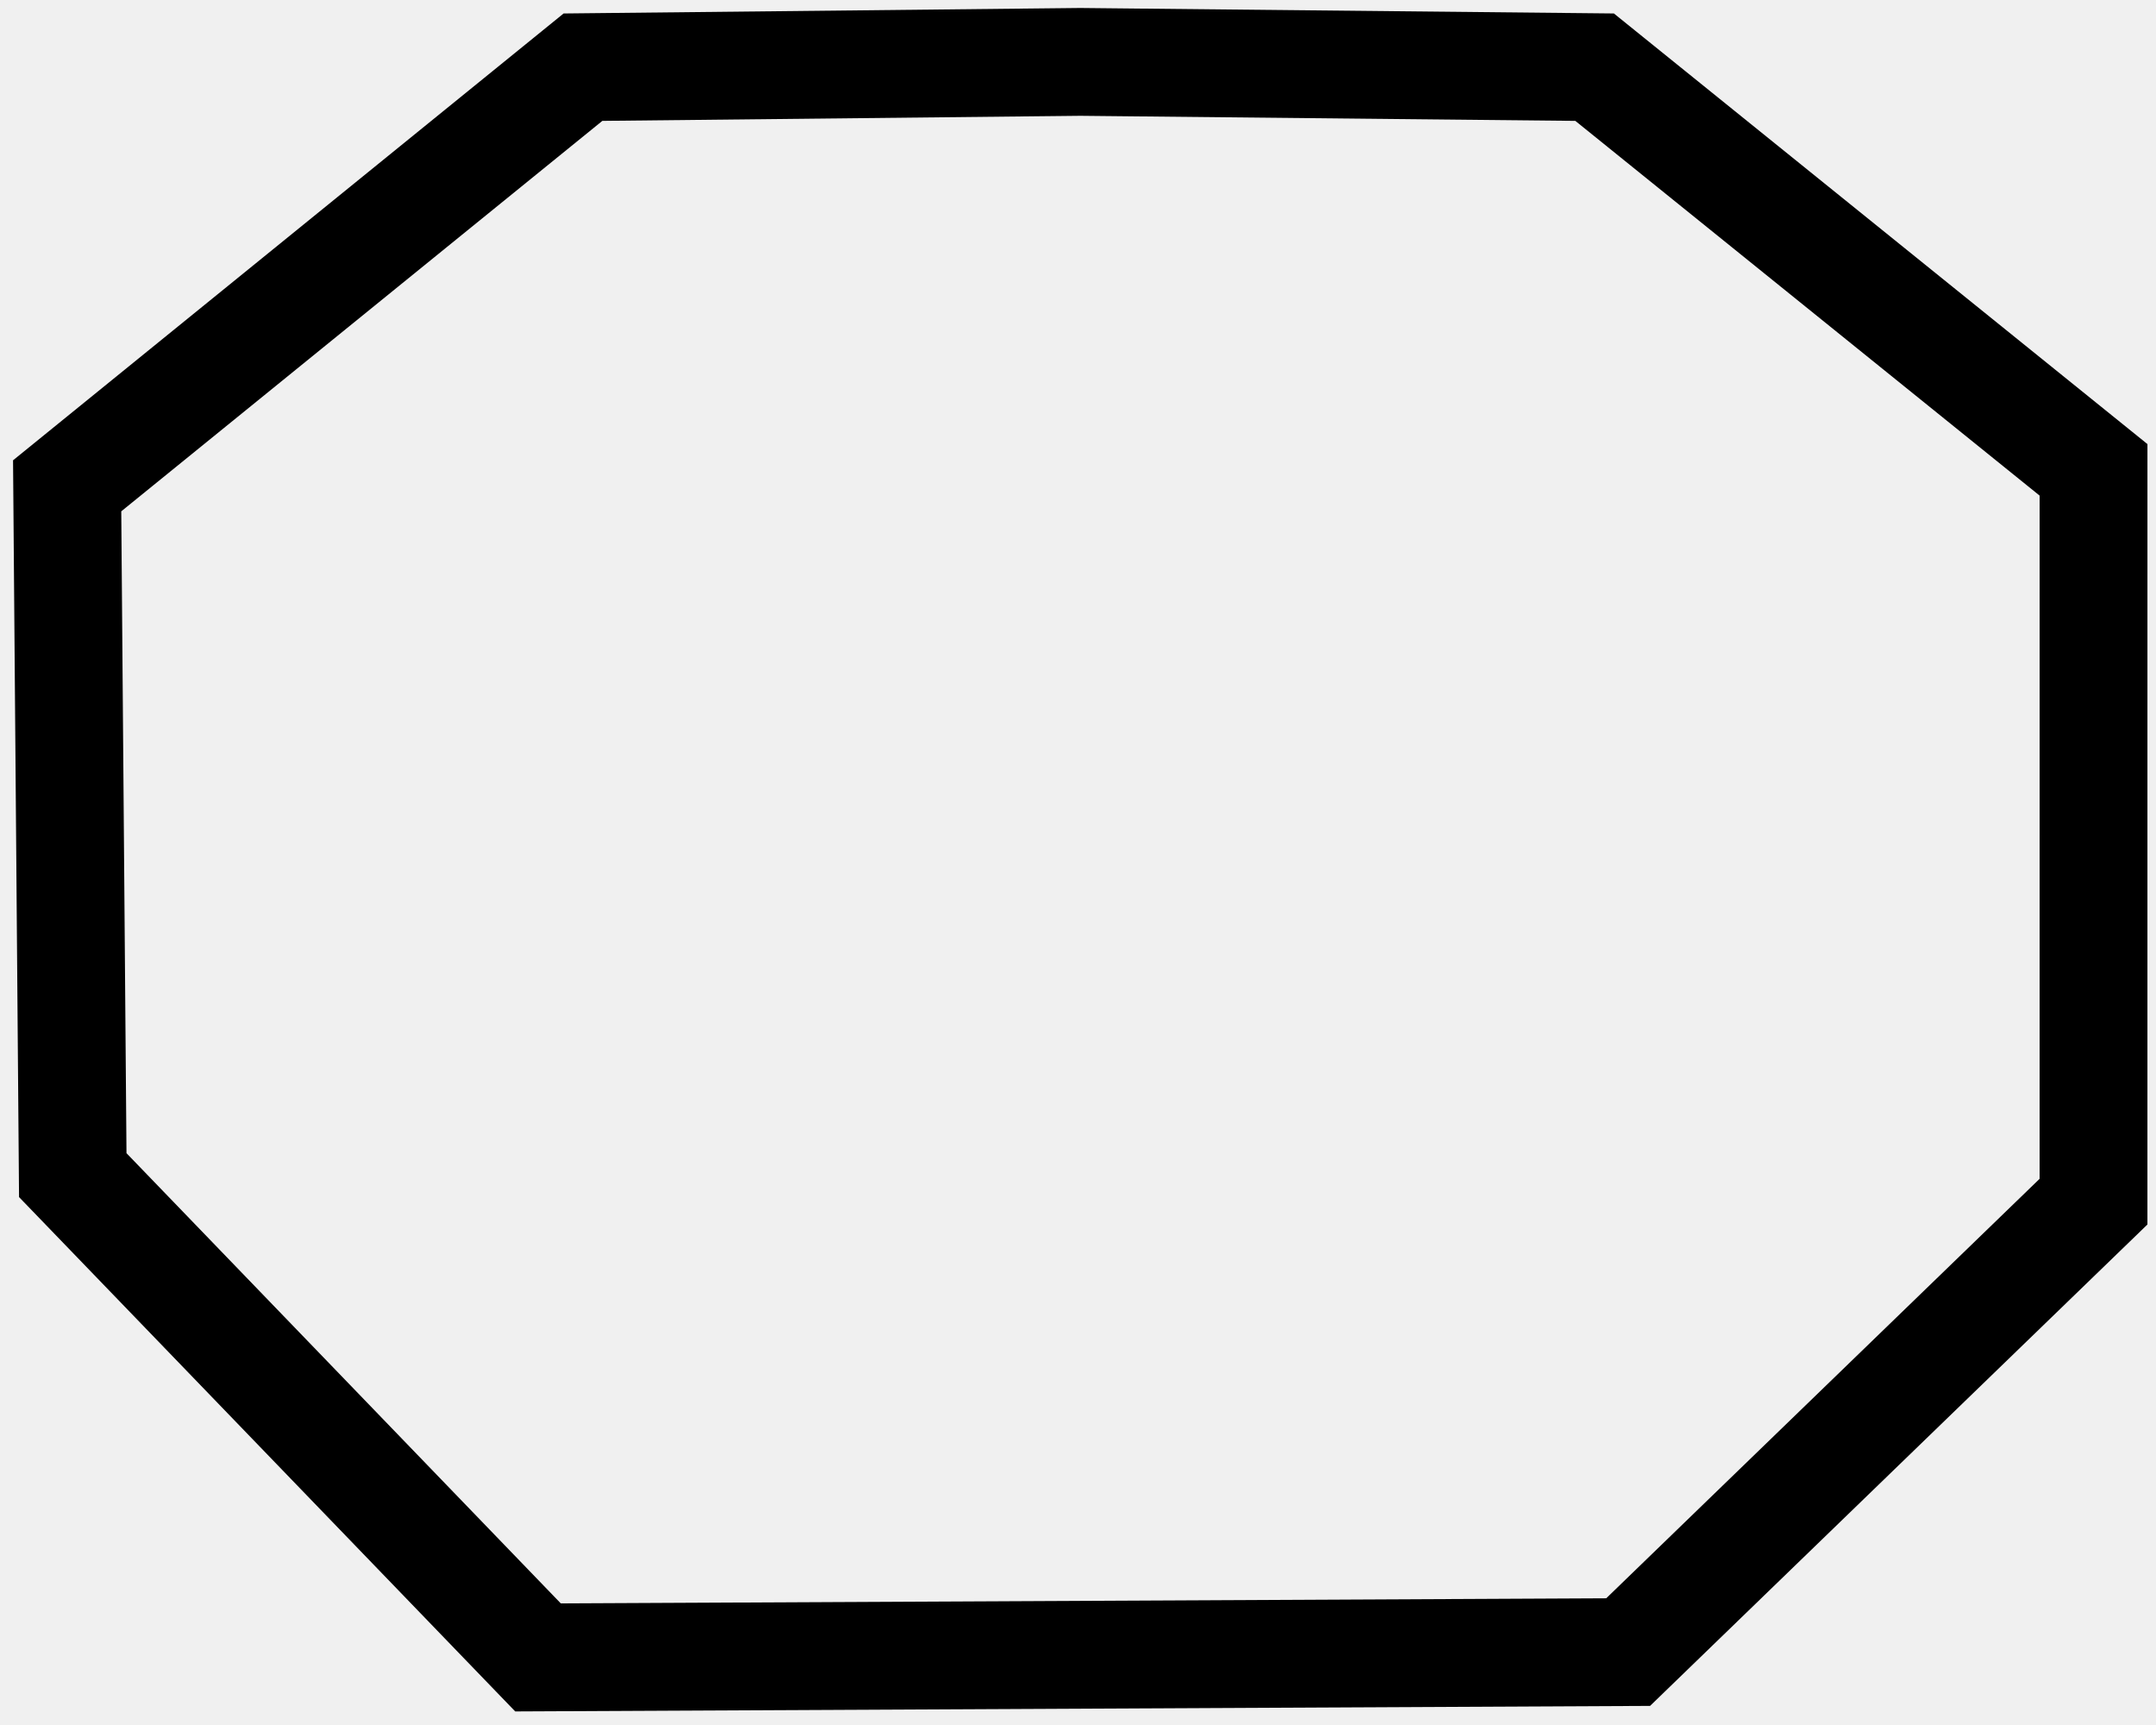
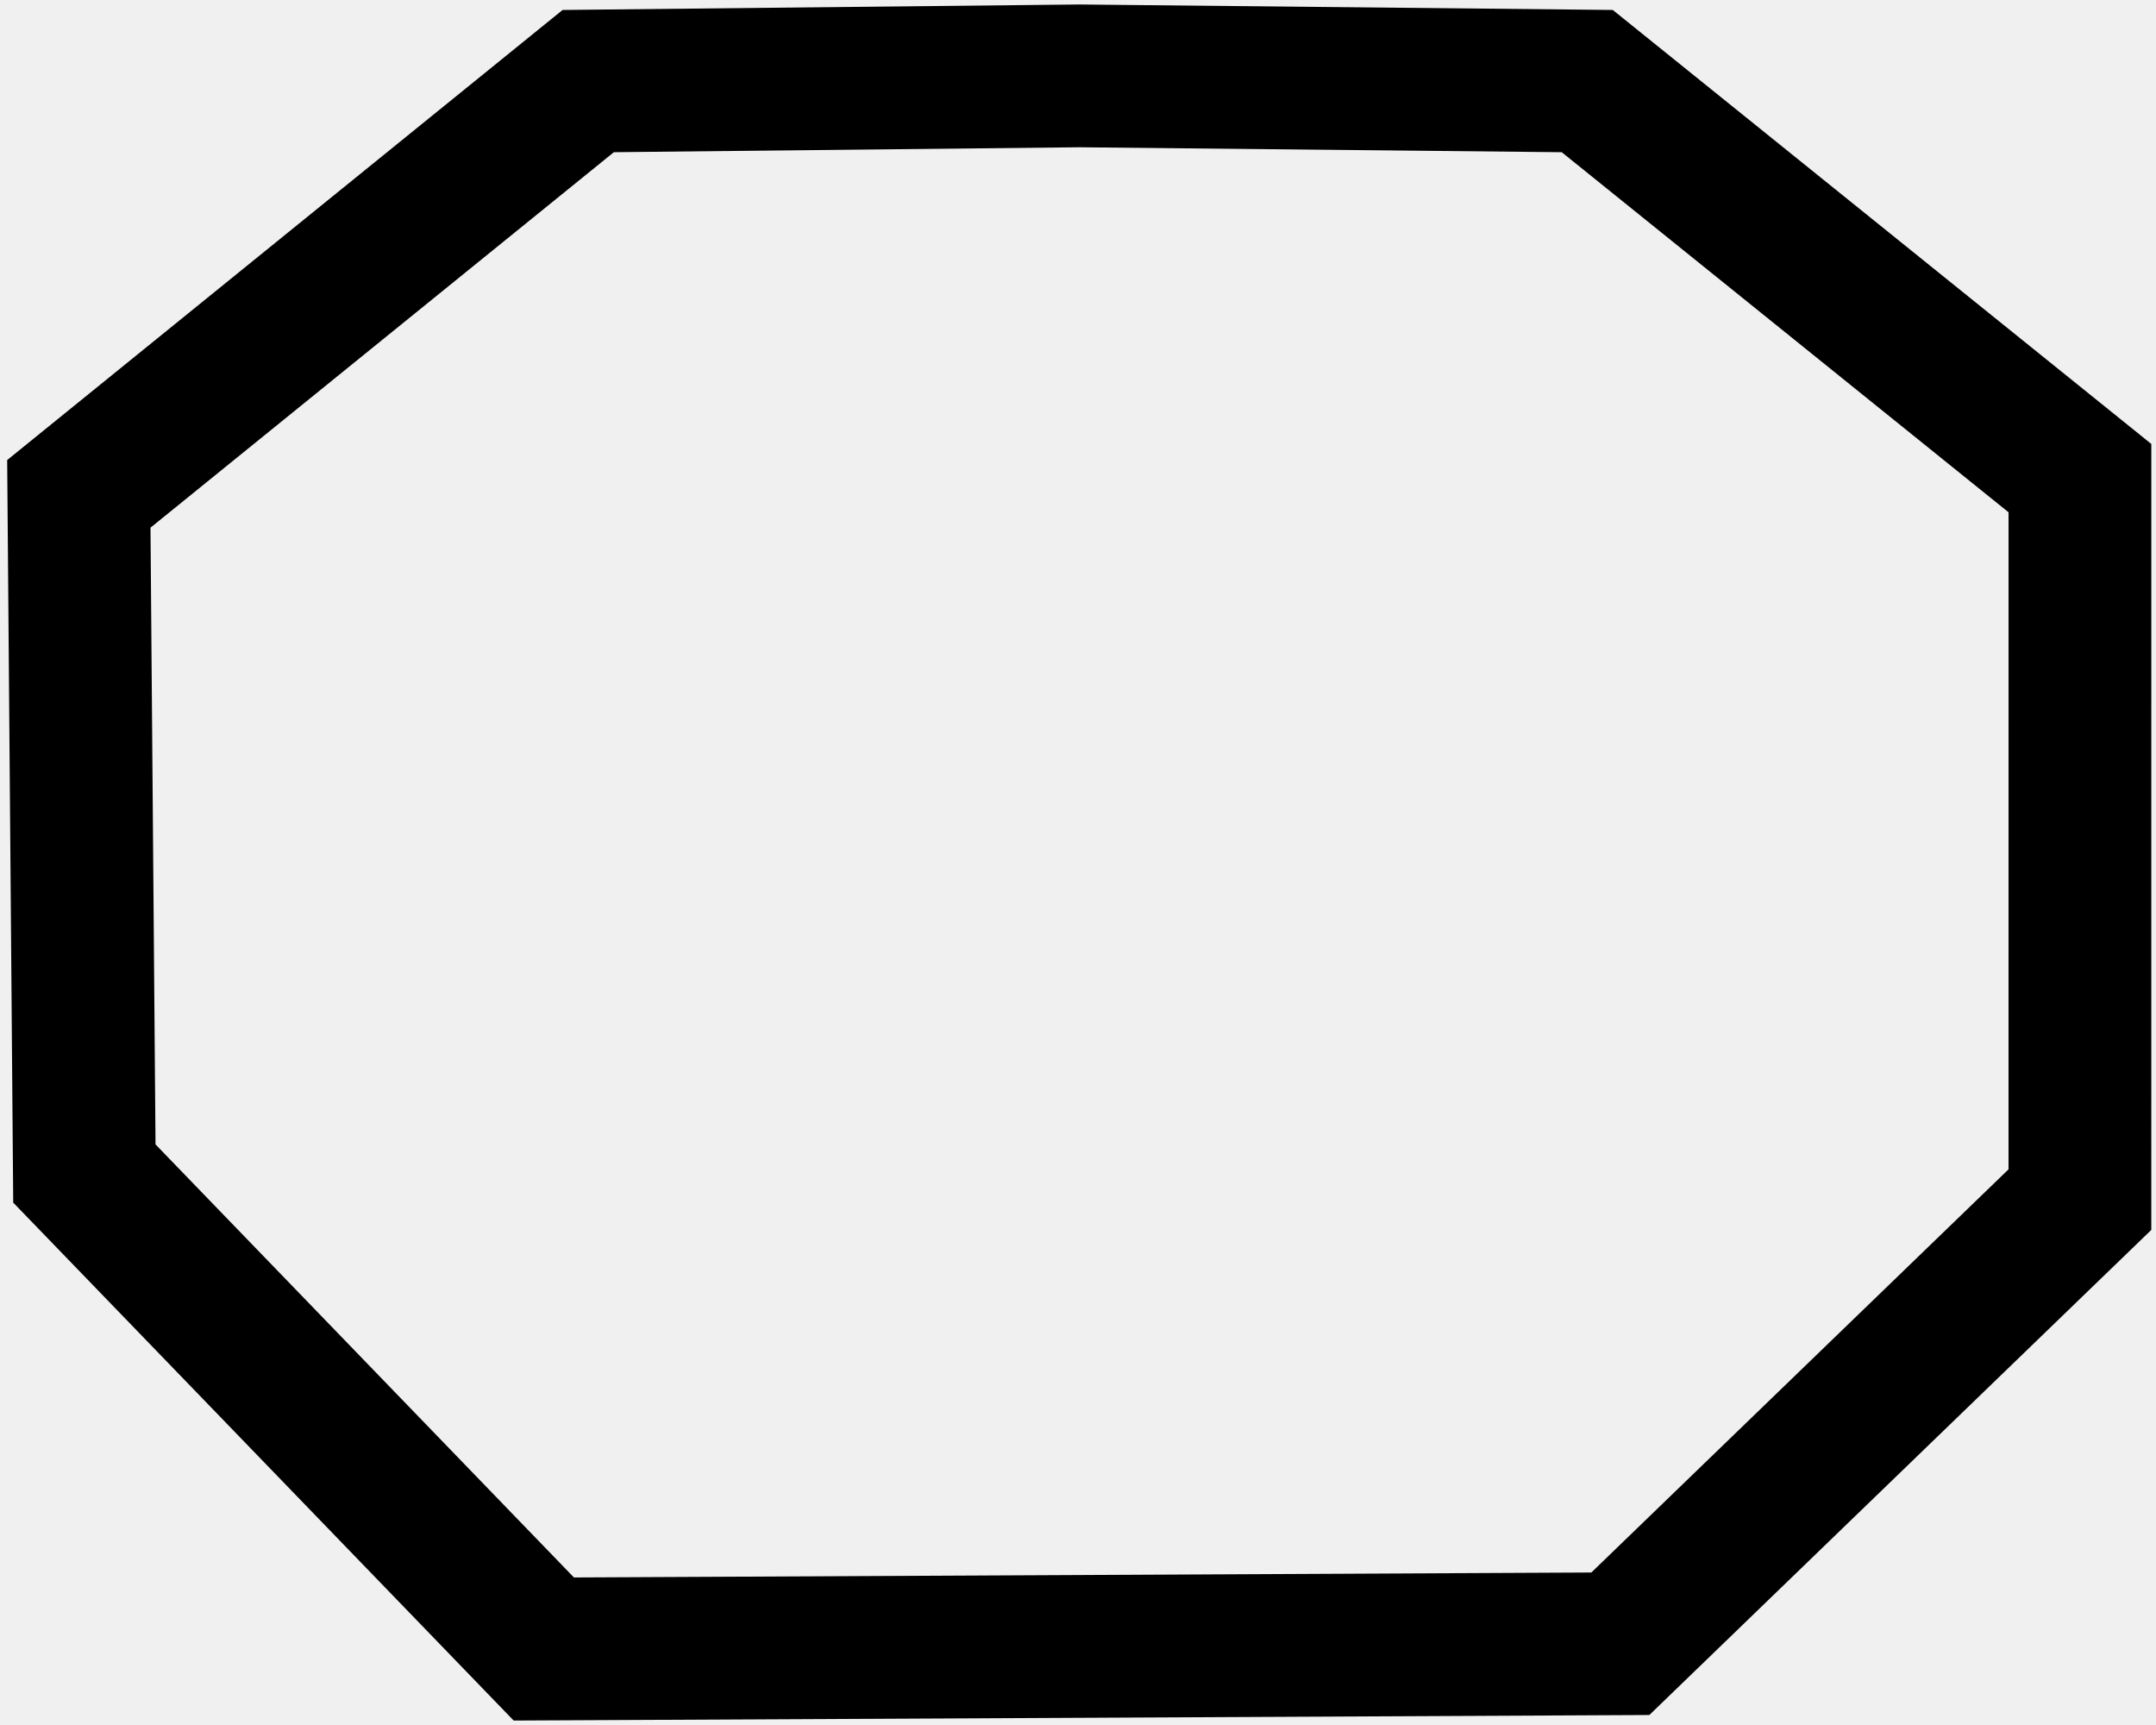
<svg xmlns="http://www.w3.org/2000/svg" width="60" height="48" id="svg2" version="1.1">
  <defs id="defs4">
    <marker orient="auto" refY="0" refX="0" id="DotL" style="overflow:visible">
      <path id="path4034" d="m -2.5,-1 c 0,2.76 -2.24,5 -5,5 -2.76,0 -5,-2.24 -5,-5 0,-2.76 2.24,-5 5,-5 2.76,0 5,2.24 5,5 z" style="fill-rule:evenodd;stroke:#000000;stroke-width:1pt" transform="matrix(0.8,0,0,0.8,5.92,0.8)" />
    </marker>
    <marker orient="auto" refY="0" refX="0" id="Arrow1Sstart" style="overflow:visible">
      <path id="path3985" d="M 0,0 5,-5 -12.5,0 5,5 0,0 Z" style="fill-rule:evenodd;stroke:#000000;stroke-width:1pt" transform="matrix(0.2,0,0,0.2,1.2,0)" />
    </marker>
    <marker orient="auto" refY="0" refX="0" id="EmptyTriangleOutL" style="overflow:visible">
      <path id="path4133" d="m 5.77,0 -8.65,5 0,-10 8.65,5 z" style="fill:#ffffff;fill-rule:evenodd;stroke:#000000;stroke-width:1pt" transform="matrix(0.8,0,0,0.8,-4.8,0)" />
    </marker>
    <marker orient="auto" refY="0" refX="0" id="TriangleOutL" style="overflow:visible">
      <path id="path4115" d="m 5.77,0 -8.65,5 0,-10 8.65,5 z" style="fill-rule:evenodd;stroke:#000000;stroke-width:1pt" transform="scale(0.8,0.8)" />
    </marker>
    <marker orient="auto" refY="0" refX="0" id="EmptyDiamondL" style="overflow:visible">
      <path id="path4079" d="M 0,-7.071 -7.071,0 0,7.071 7.071,0 0,-7.071 Z" style="fill:#ffffff;fill-rule:evenodd;stroke:#000000;stroke-width:1pt" transform="scale(0.8,0.8)" />
    </marker>
    <marker orient="auto" refY="0" refX="0" id="EmptyDiamondL-1" style="overflow:visible">
      <path id="path4079-7" d="M 0,-7.071 -7.071,0 0,7.071 7.071,0 0,-7.071 Z" style="fill:#ffffff;fill-rule:evenodd;stroke:#000000;stroke-width:1pt" transform="scale(0.8,0.8)" />
    </marker>
    <marker orient="auto" refY="0" refX="0" id="EmptyDiamondL-0" style="overflow:visible">
      <path id="path4079-6" d="M 0,-7.071 -7.071,0 0,7.071 7.071,0 0,-7.071 Z" style="fill:#ffffff;fill-rule:evenodd;stroke:#000000;stroke-width:1pt" transform="scale(0.8,0.8)" />
    </marker>
    <marker orient="auto" refY="0" refX="0" id="TriangleOutL-8" style="overflow:visible">
      <path id="path4115-9" d="m 5.77,0 -8.65,5 0,-10 8.65,5 z" style="fill-rule:evenodd;stroke:#000000;stroke-width:1pt" transform="scale(0.8,0.8)" />
    </marker>
    <marker orient="auto" refY="0" refX="0" id="EmptyTriangleOutL-4" style="overflow:visible">
      <path id="path4133-1" d="m 5.77,0 -8.65,5 0,-10 8.65,5 z" style="fill:#ffffff;fill-rule:evenodd;stroke:#000000;stroke-width:1pt" transform="matrix(0.8,0,0,0.8,-4.8,0)" />
    </marker>
    <marker orient="auto" refY="0" refX="0" id="EmptyTriangleOutL-2" style="overflow:visible">
      <path id="path4133-7" d="m 5.77,0 -8.65,5 0,-10 8.65,5 z" style="fill:#ffffff;fill-rule:evenodd;stroke:#000000;stroke-width:1pt" transform="matrix(0.8,0,0,0.8,-4.8,0)" />
    </marker>
  </defs>
  <g id="layer1" transform="translate(-7.640097,-208.1217)">
    <text xml:space="preserve" style="font-style:normal;font-weight:normal;font-size:12.5px;line-height:125%;font-family:sans-serif;letter-spacing:0px;word-spacing:0px;fill:#000000;fill-opacity:1;stroke:none;stroke-width:1px;stroke-linecap:butt;stroke-linejoin:miter;stroke-opacity:1" x="281.429" y="336.648" id="text5854">
      <tspan id="tspan5856" x="281.429" y="336.648" />
    </text>
    <text xml:space="preserve" style="font-style:normal;font-weight:normal;font-size:15px;line-height:125%;font-family:sans-serif;letter-spacing:0px;word-spacing:0px;fill:#000000;fill-opacity:1;stroke:none;stroke-width:1px;stroke-linecap:butt;stroke-linejoin:miter;stroke-opacity:1" x="187.143" y="363.076" id="text6007">
      <tspan id="tspan6009" x="187.143" y="363.076" />
    </text>
-     <path style="fill:none;stroke:#000000;stroke-width:3;stroke-miterlimit:4;stroke-dasharray:none;stroke-dashoffset:0;stroke-opacity:1" d="m 9.665,240.821 -0.156,-19.181 14.355,-11.649 13.841,-0.147 14.312,0.147 13.885,11.205 -5.79e-4,20.363 -12.951,12.534 -30.338,0.148 z" id="rect2985-8" />
+     <path style="fill:none;stroke:#000000;stroke-width:3.973;stroke-miterlimit:4;stroke-dasharray:none;stroke-dashoffset:0;stroke-opacity:1" d="M 9.988,240.776 9.834,221.864 24.01,210.378 l 13.669,-0.145 14.133,0.145 13.711,11.048 -5.71e-4,20.077 -12.789,12.358 -29.96,0.146 z" id="rect2985-8" />
  </g>
</svg>
